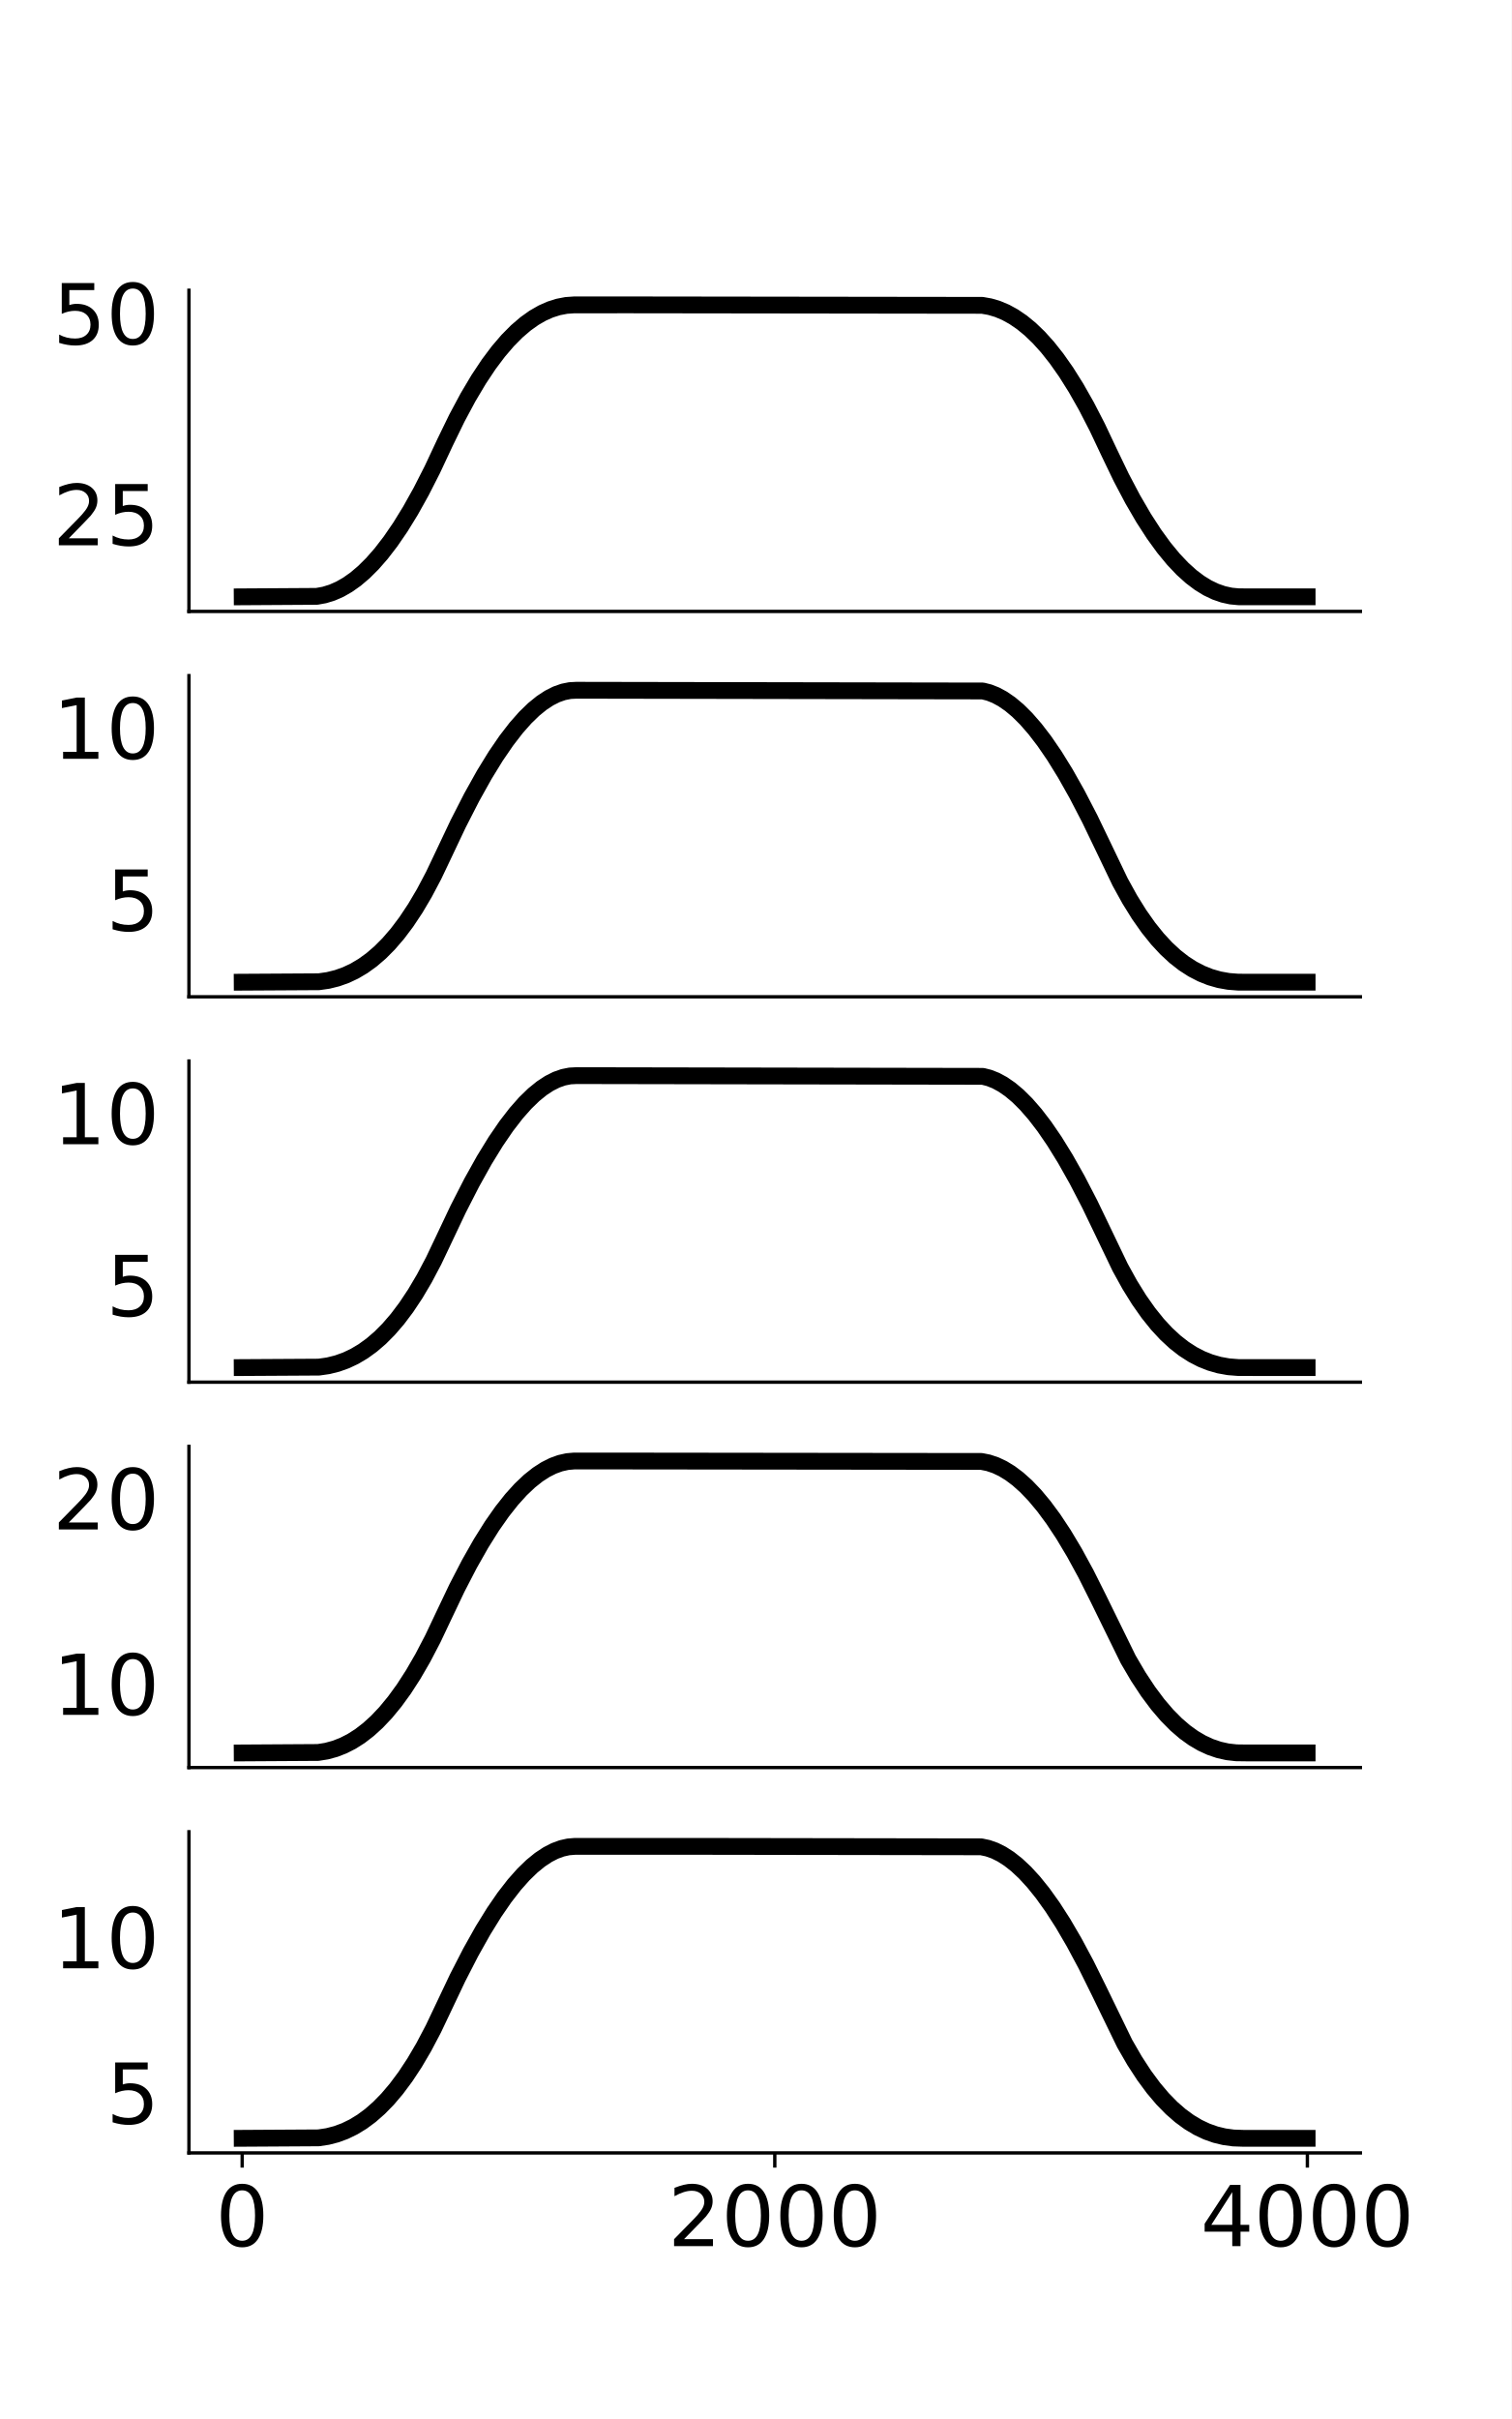
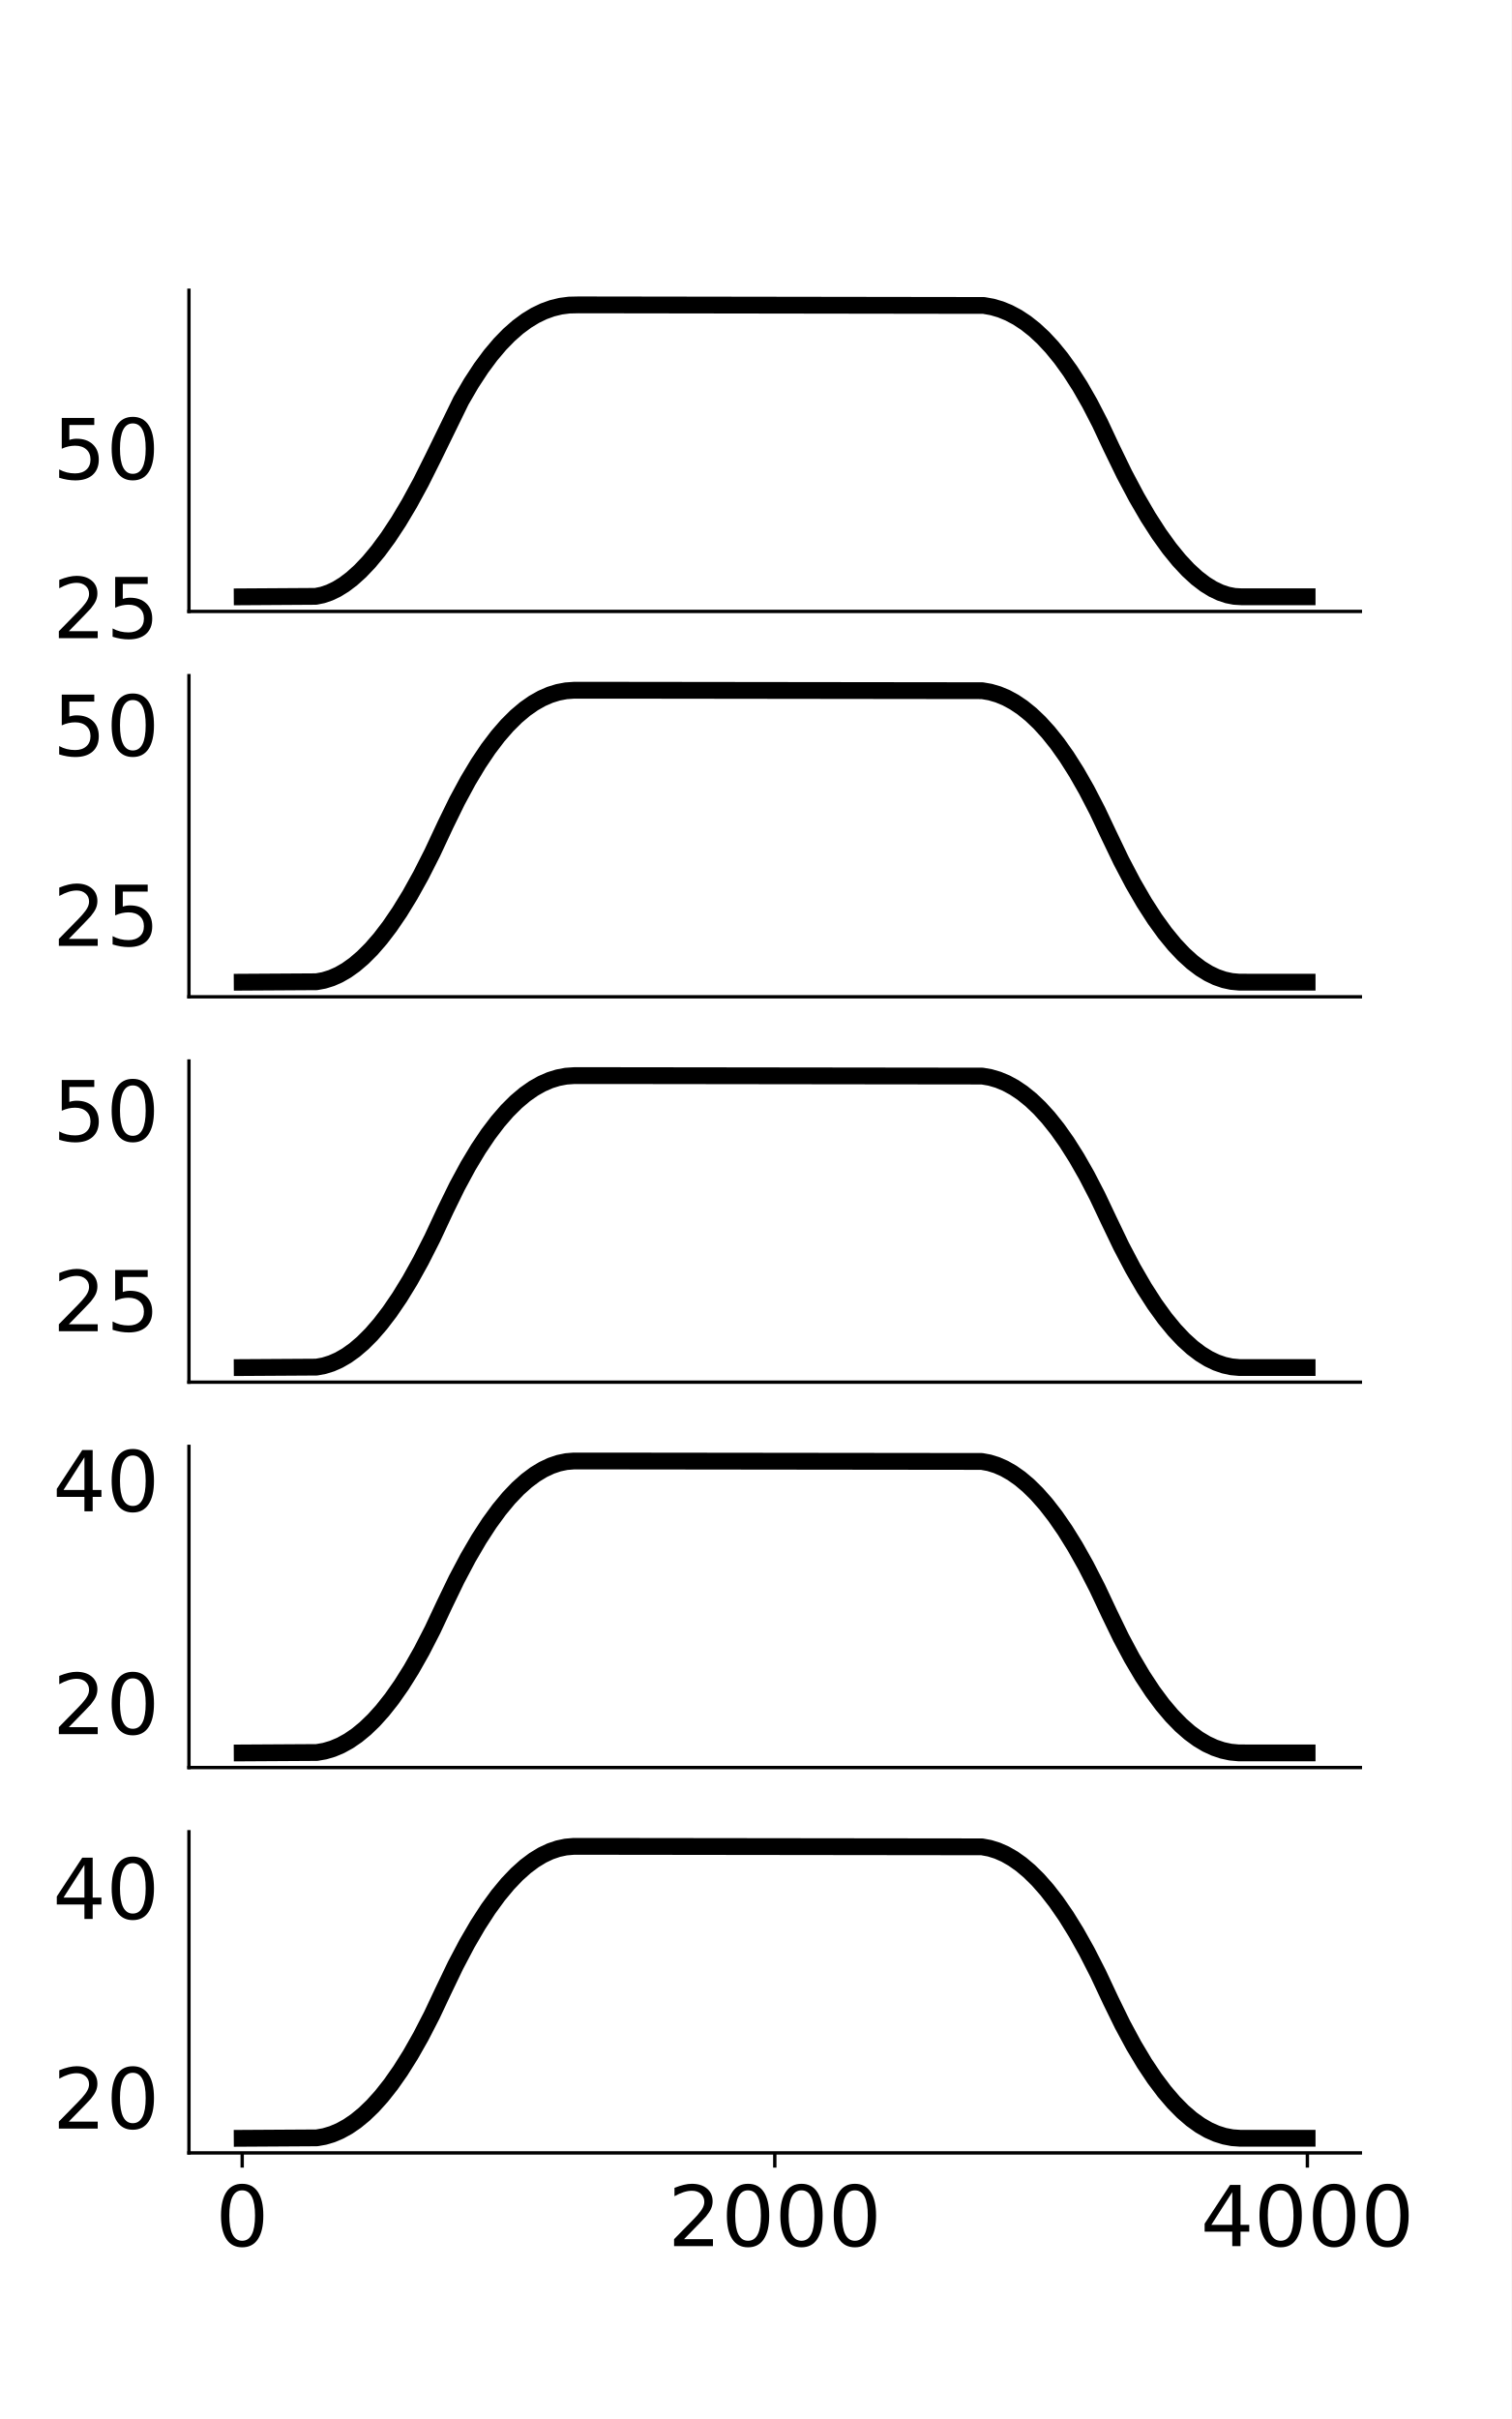
<svg xmlns="http://www.w3.org/2000/svg" xmlns:xlink="http://www.w3.org/1999/xlink" height="576pt" version="1.1" viewBox="0 0 360 576" width="360pt">
  <defs>
    <style type="text/css">
- *{stroke-linecap:butt;stroke-linejoin:round;white-space:pre;}
+ *{stroke-linecap:butt;stroke-linejoin:round;}
  </style>
  </defs>
  <g id="figure_1">
    <g id="patch_1">
      <path d="M 0 576  L 360 576  L 360 0  L 0 0  z " style="fill:#ffffff;" />
    </g>
    <g id="axes_1">
      <g id="patch_2">
        <path d="M 45 145.589  L 324 145.589  L 324 69.12  L 45 69.12  z " style="fill:#ffffff;" />
      </g>
      <g id="matplotlib.axis_1">
        <g id="xtick_1" />
        <g id="xtick_2" />
        <g id="xtick_3" />
      </g>
      <g id="matplotlib.axis_2">
        <g id="ytick_1">
          <g id="text_1">
            <defs>
              <path d="M 19.188 8.297  L 53.609 8.297  L 53.609 0  L 7.328 0  L 7.328 8.297  Q 12.938 14.109 22.625 23.891  Q 32.328 33.688 34.812 36.531  Q 39.547 41.844 41.422 45.531  Q 43.312 49.219 43.312 52.781  Q 43.312 58.594 39.234 62.25  Q 35.156 65.922 28.609 65.922  Q 23.969 65.922 18.812 64.312  Q 13.672 62.703 7.812 59.422  L 7.812 69.391  Q 13.766 71.781 18.938 73  Q 24.125 74.219 28.422 74.219  Q 39.75 74.219 46.484 68.547  Q 53.219 62.891 53.219 53.422  Q 53.219 48.922 51.531 44.891  Q 49.859 40.875 45.406 35.406  Q 44.188 33.984 37.641 27.219  Q 31.109 20.453 19.188 8.297  z " id="DejaVuSans-50" />
              <path d="M 10.797 72.906  L 49.516 72.906  L 49.516 64.594  L 19.828 64.594  L 19.828 46.734  Q 21.969 47.469 24.109 47.828  Q 26.266 48.188 28.422 48.188  Q 40.625 48.188 47.75 41.5  Q 54.891 34.812 54.891 23.391  Q 54.891 11.625 47.562 5.094  Q 40.234 -1.422 26.906 -1.422  Q 22.312 -1.422 17.547 -0.641  Q 12.797 0.141 7.719 1.703  L 7.719 11.625  Q 12.109 9.234 16.797 8.062  Q 21.484 6.891 26.703 6.891  Q 35.156 6.891 40.078 11.328  Q 45.016 15.766 45.016 23.391  Q 45.016 31 40.078 35.438  Q 35.156 39.891 26.703 39.891  Q 22.75 39.891 18.812 39.016  Q 14.891 38.141 10.797 36.281  z " id="DejaVuSans-53" />
            </defs>
-             <g transform="translate(12.55 129.8389)scale(0.2 -0.2)">
+             <g transform="translate(12.55 151.9638)scale(0.2 -0.2)">
              <use xlink:href="#DejaVuSans-50" />
              <use x="63.623" xlink:href="#DejaVuSans-53" />
            </g>
          </g>
        </g>
        <g id="ytick_2">
          <g id="text_2">
            <defs>
              <path d="M 31.781 66.406  Q 24.172 66.406 20.328 58.906  Q 16.5 51.422 16.5 36.375  Q 16.5 21.391 20.328 13.891  Q 24.172 6.391 31.781 6.391  Q 39.453 6.391 43.281 13.891  Q 47.125 21.391 47.125 36.375  Q 47.125 51.422 43.281 58.906  Q 39.453 66.406 31.781 66.406  z M 31.781 74.219  Q 44.047 74.219 50.516 64.516  Q 56.984 54.828 56.984 36.375  Q 56.984 17.969 50.516 8.266  Q 44.047 -1.422 31.781 -1.422  Q 19.531 -1.422 13.062 8.266  Q 6.594 17.969 6.594 36.375  Q 6.594 54.828 13.062 64.516  Q 19.531 74.219 31.781 74.219  z " id="DejaVuSans-48" />
            </defs>
-             <g transform="translate(12.55 81.98875)scale(0.2 -0.2)">
+             <g transform="translate(12.55 114.1029)scale(0.2 -0.2)">
              <use xlink:href="#DejaVuSans-53" />
              <use x="63.623" xlink:href="#DejaVuSans-48" />
            </g>
          </g>
        </g>
      </g>
      <g id="line2d_1">
-         <path clip-path="url(#pfd52aabbb0)" d="M 57.682 142.113  L 75.441 142.003  L 77.28 141.668  L 79.119 141.1  L 80.959 140.292  L 82.798 139.241  L 84.701 137.895  L 86.667 136.226  L 88.697 134.208  L 90.79 131.815  L 93.01 128.934  L 95.356 125.51  L 97.766 121.596  L 100.303 117.051  L 102.967 111.822  L 106.012 105.324  L 108.802 99.59  L 111.466 94.616  L 114.003 90.348  L 116.413 86.725  L 118.697 83.684  L 120.916 81.091  L 123.073 78.914  L 125.166 77.118  L 127.196 75.671  L 129.162 74.541  L 131.064 73.697  L 132.967 73.095  L 134.87 72.73  L 136.773 72.597  L 150.726 72.596  L 233.94 72.706  L 235.779 73.032  L 237.618 73.577  L 239.521 74.377  L 241.424 75.422  L 243.39 76.762  L 245.356 78.373  L 247.386 80.322  L 249.479 82.641  L 251.635 85.361  L 253.919 88.609  L 256.265 92.339  L 258.739 96.696  L 261.339 101.737  L 264.13 107.643  L 267.048 113.706  L 269.775 118.875  L 272.375 123.343  L 274.849 127.165  L 277.196 130.398  L 279.479 133.169  L 281.635 135.443  L 283.728 137.328  L 285.695 138.81  L 287.597 139.978  L 289.5 140.887  L 291.339 141.523  L 293.179 141.926  L 295.018 142.103  L 298.506 142.113  L 311.318 142.113  L 311.318 142.113  " style="fill:none;stroke:#000000;stroke-linecap:square;stroke-width:4;" />
+         <path clip-path="url(#pd53149444a)" d="M 57.682 142.113  L 75.187 142.003  L 76.836 141.666  L 78.485 141.104  L 80.198 140.286  L 81.974 139.191  L 83.813 137.797  L 85.779 136.025  L 87.872 133.826  L 90.092 131.155  L 92.439 127.967  L 94.912 124.216  L 97.513 119.858  L 100.24 114.85  L 103.158 109.017  L 109.817 95.392  L 112.227 91.253  L 114.574 87.667  L 116.857 84.585  L 119.077 81.958  L 121.234 79.744  L 123.327 77.902  L 125.42 76.351  L 127.449 75.115  L 129.479 74.134  L 131.508 73.401  L 133.538 72.907  L 135.568 72.645  L 137.788 72.596  L 234.32 72.734  L 236.35 73.099  L 238.316 73.677  L 240.282 74.482  L 242.312 75.558  L 244.341 76.893  L 246.371 78.495  L 248.464 80.436  L 250.557 82.682  L 252.714 85.325  L 254.933 88.408  L 257.217 91.975  L 259.563 96.071  L 261.974 100.744  L 264.701 106.556  L 267.809 112.946  L 270.726 118.445  L 273.453 123.129  L 276.054 127.165  L 278.527 130.598  L 280.811 133.4  L 282.967 135.71  L 285.06 137.63  L 287.026 139.133  L 288.866 140.268  L 290.642 141.111  L 292.354 141.681  L 294.003 142.004  L 295.652 142.102  L 311.318 142.102  L 311.318 142.102  " style="fill:none;stroke:#000000;stroke-linecap:square;stroke-width:4;" />
      </g>
      <g id="patch_3">
        <path d="M 45 145.589  L 45 69.12  " style="fill:none;stroke:#000000;stroke-linecap:square;stroke-linejoin:miter;stroke-width:0.8;" />
      </g>
      <g id="patch_4">
        <path d="M 45 145.589  L 324 145.589  " style="fill:none;stroke:#000000;stroke-linecap:square;stroke-linejoin:miter;stroke-width:0.8;" />
      </g>
    </g>
    <g id="axes_2">
      <g id="patch_5">
        <path d="M 45 237.352  L 324 237.352  L 324 160.883  L 45 160.883  z " style="fill:#ffffff;" />
      </g>
      <g id="matplotlib.axis_3">
        <g id="xtick_4" />
        <g id="xtick_5" />
        <g id="xtick_6" />
      </g>
      <g id="matplotlib.axis_4">
        <g id="ytick_3">
          <g id="text_3">
-             <g transform="translate(25.275 221.6161)scale(0.2 -0.2)">
-               <use xlink:href="#DejaVuSans-53" />
+             <g transform="translate(12.55 225.229)scale(0.2 -0.2)">
+               <use xlink:href="#DejaVuSans-50" />
+               <use x="63.623" xlink:href="#DejaVuSans-53" />
            </g>
          </g>
        </g>
        <g id="ytick_4">
          <g id="text_4">
-             <defs>
-               <path d="M 12.406 8.297  L 28.516 8.297  L 28.516 63.922  L 10.984 60.406  L 10.984 69.391  L 28.422 72.906  L 38.281 72.906  L 38.281 8.297  L 54.391 8.297  L 54.391 0  L 12.406 0  z " id="DejaVuSans-49" />
-             </defs>
-             <g transform="translate(12.55 180.6859)scale(0.2 -0.2)">
-               <use xlink:href="#DejaVuSans-49" />
+             <g transform="translate(12.55 179.9744)scale(0.2 -0.2)">
+               <use xlink:href="#DejaVuSans-53" />
              <use x="63.623" xlink:href="#DejaVuSans-48" />
            </g>
          </g>
        </g>
      </g>
      <g id="line2d_2">
-         <path clip-path="url(#p3408dada19)" d="M 57.682 233.876  L 75.948 233.769  L 78.168 233.449  L 80.325 232.913  L 82.418 232.163  L 84.447 231.204  L 86.477 229.999  L 88.506 228.533  L 90.536 226.788  L 92.566 224.749  L 94.659 222.321  L 96.752 219.545  L 98.908 216.302  L 101.064 212.654  L 103.284 208.456  L 105.568 203.655  L 109.119 196.159  L 112.354 189.839  L 115.335 184.496  L 118.062 180.058  L 120.599 176.351  L 122.946 173.313  L 125.103 170.874  L 127.132 168.905  L 129.035 167.362  L 130.811 166.197  L 132.523 165.335  L 134.172 164.756  L 135.758 164.439  L 137.28 164.359  L 234.067 164.531  L 235.589 164.916  L 237.174 165.545  L 238.823 166.437  L 240.599 167.661  L 242.439 169.205  L 244.405 171.156  L 246.498 173.555  L 248.718 176.446  L 251.128 179.962  L 253.728 184.168  L 256.519 189.119  L 259.563 194.988  L 262.862 201.839  L 266.794 210.03  L 269.077 214.164  L 271.297 217.737  L 273.517 220.89  L 275.673 223.57  L 277.766 225.828  L 279.859 227.766  L 281.952 229.401  L 284.045 230.751  L 286.138 231.834  L 288.232 232.669  L 290.388 233.286  L 292.608 233.684  L 294.891 233.864  L 299.077 233.876  L 311.318 233.876  L 311.318 233.876  " style="fill:none;stroke:#000000;stroke-linecap:square;stroke-width:4;" />
+         <path clip-path="url(#pcbafecc54e)" d="M 57.682 233.876  L 75.377 233.769  L 77.153 233.441  L 78.929 232.889  L 80.705 232.107  L 82.544 231.052  L 84.447 229.697  L 86.413 228.017  L 88.443 225.985  L 90.599 223.501  L 92.819 220.597  L 95.166 217.154  L 97.64 213.12  L 100.24 208.444  L 102.967 203.073  L 106.138 196.298  L 108.866 190.731  L 111.466 185.917  L 113.94 181.798  L 116.286 178.308  L 118.57 175.302  L 120.79 172.745  L 122.946 170.6  L 125.039 168.834  L 127.069 167.411  L 129.035 166.299  L 131.001 165.444  L 132.904 164.855  L 134.807 164.495  L 136.709 164.36  L 146.73 164.359  L 233.94 164.465  L 235.842 164.795  L 237.745 165.353  L 239.648 166.144  L 241.551 167.173  L 243.517 168.493  L 245.547 170.134  L 247.576 172.064  L 249.669 174.361  L 251.826 177.059  L 254.045 180.191  L 256.392 183.895  L 258.802 188.117  L 261.339 193.013  L 264.067 198.772  L 267.048 204.982  L 269.838 210.292  L 272.502 214.891  L 275.039 218.83  L 277.449 222.164  L 279.733 224.947  L 281.889 227.233  L 283.982 229.13  L 285.948 230.62  L 287.851 231.792  L 289.69 232.673  L 291.53 233.31  L 293.305 233.695  L 295.145 233.864  L 299.458 233.87  L 311.318 233.87  L 311.318 233.87  " style="fill:none;stroke:#000000;stroke-linecap:square;stroke-width:4;" />
      </g>
      <g id="patch_6">
        <path d="M 45 237.352  L 45 160.883  " style="fill:none;stroke:#000000;stroke-linecap:square;stroke-linejoin:miter;stroke-width:0.8;" />
      </g>
      <g id="patch_7">
        <path d="M 45 237.352  L 324 237.352  " style="fill:none;stroke:#000000;stroke-linecap:square;stroke-linejoin:miter;stroke-width:0.8;" />
      </g>
    </g>
    <g id="axes_3">
      <g id="patch_8">
        <path d="M 45 329.114  L 324 329.114  L 324 252.646  L 45 252.646  z " style="fill:#ffffff;" />
      </g>
      <g id="matplotlib.axis_5">
        <g id="xtick_7" />
        <g id="xtick_8" />
        <g id="xtick_9" />
      </g>
      <g id="matplotlib.axis_6">
        <g id="ytick_5">
          <g id="text_5">
-             <g transform="translate(25.275 313.3788)scale(0.2 -0.2)">
-               <use xlink:href="#DejaVuSans-53" />
+             <g transform="translate(12.55 316.9918)scale(0.2 -0.2)">
+               <use xlink:href="#DejaVuSans-50" />
+               <use x="63.623" xlink:href="#DejaVuSans-53" />
            </g>
          </g>
        </g>
        <g id="ytick_6">
          <g id="text_6">
-             <g transform="translate(12.55 272.4486)scale(0.2 -0.2)">
-               <use xlink:href="#DejaVuSans-49" />
+             <g transform="translate(12.55 271.7372)scale(0.2 -0.2)">
+               <use xlink:href="#DejaVuSans-53" />
              <use x="63.623" xlink:href="#DejaVuSans-48" />
            </g>
          </g>
        </g>
      </g>
      <g id="line2d_3">
-         <path clip-path="url(#p4c11ea4d93)" d="M 57.682 325.639  L 75.948 325.532  L 78.168 325.212  L 80.325 324.676  L 82.418 323.926  L 84.447 322.967  L 86.477 321.762  L 88.506 320.296  L 90.536 318.551  L 92.566 316.512  L 94.659 314.084  L 96.752 311.308  L 98.908 308.065  L 101.064 304.417  L 103.284 300.219  L 105.568 295.417  L 109.119 287.922  L 112.354 281.601  L 115.335 276.259  L 118.062 271.82  L 120.599 268.114  L 122.946 265.075  L 125.103 262.636  L 127.132 260.668  L 129.035 259.125  L 130.811 257.96  L 132.523 257.098  L 134.172 256.519  L 135.758 256.202  L 137.28 256.122  L 234.067 256.294  L 235.589 256.679  L 237.174 257.308  L 238.823 258.2  L 240.599 259.424  L 242.439 260.968  L 244.405 262.918  L 246.498 265.318  L 248.718 268.208  L 251.128 271.725  L 253.728 275.931  L 256.519 280.882  L 259.563 286.751  L 262.862 293.601  L 266.794 301.793  L 269.077 305.927  L 271.297 309.5  L 273.517 312.653  L 275.673 315.333  L 277.766 317.591  L 279.859 319.528  L 281.952 321.163  L 284.045 322.514  L 286.138 323.597  L 288.232 324.431  L 290.388 325.049  L 292.608 325.447  L 294.891 325.627  L 299.077 325.639  L 311.318 325.639  L 311.318 325.639  " style="fill:none;stroke:#000000;stroke-linecap:square;stroke-width:4;" />
+         <path clip-path="url(#p77eba088aa)" d="M 57.682 325.639  L 75.377 325.531  L 77.153 325.204  L 78.929 324.652  L 80.705 323.869  L 82.544 322.814  L 84.447 321.46  L 86.413 319.78  L 88.443 317.748  L 90.599 315.263  L 92.819 312.36  L 95.166 308.917  L 97.64 304.883  L 100.24 300.206  L 102.967 294.836  L 106.138 288.06  L 108.866 282.494  L 111.466 277.68  L 113.94 273.561  L 116.286 270.071  L 118.57 267.065  L 120.79 264.507  L 122.946 262.363  L 125.039 260.596  L 127.069 259.174  L 129.035 258.062  L 131.001 257.206  L 132.904 256.618  L 134.807 256.258  L 136.709 256.123  L 146.73 256.122  L 233.94 256.228  L 235.842 256.558  L 237.745 257.116  L 239.648 257.907  L 241.551 258.936  L 243.517 260.256  L 245.547 261.897  L 247.576 263.826  L 249.669 266.124  L 251.826 268.822  L 254.045 271.954  L 256.392 275.657  L 258.802 279.88  L 261.339 284.776  L 264.067 290.535  L 267.048 296.745  L 269.838 302.055  L 272.502 306.653  L 275.039 310.593  L 277.449 313.927  L 279.733 316.71  L 281.889 318.996  L 283.982 320.893  L 285.948 322.383  L 287.851 323.555  L 289.69 324.436  L 291.53 325.072  L 293.305 325.458  L 295.145 325.627  L 299.458 325.633  L 311.318 325.633  L 311.318 325.633  " style="fill:none;stroke:#000000;stroke-linecap:square;stroke-width:4;" />
      </g>
      <g id="patch_9">
        <path d="M 45 329.114  L 45 252.646  " style="fill:none;stroke:#000000;stroke-linecap:square;stroke-linejoin:miter;stroke-width:0.8;" />
      </g>
      <g id="patch_10">
        <path d="M 45 329.114  L 324 329.114  " style="fill:none;stroke:#000000;stroke-linecap:square;stroke-linejoin:miter;stroke-width:0.8;" />
      </g>
    </g>
    <g id="axes_4">
      <g id="patch_11">
        <path d="M 45 420.877  L 324 420.877  L 324 344.408  L 45 344.408  z " style="fill:#ffffff;" />
      </g>
      <g id="matplotlib.axis_7">
        <g id="xtick_10" />
        <g id="xtick_11" />
        <g id="xtick_12" />
      </g>
      <g id="matplotlib.axis_8">
        <g id="ytick_7">
          <g id="text_7">
-             <g transform="translate(12.55 408.3366)scale(0.2 -0.2)">
-               <use xlink:href="#DejaVuSans-49" />
+             <g transform="translate(12.55 412.9252)scale(0.2 -0.2)">
+               <use xlink:href="#DejaVuSans-50" />
              <use x="63.623" xlink:href="#DejaVuSans-48" />
            </g>
          </g>
        </g>
        <g id="ytick_8">
          <g id="text_8">
-             <g transform="translate(12.55 364.1813)scale(0.2 -0.2)">
-               <use xlink:href="#DejaVuSans-50" />
+             <defs>
+               <path d="M 37.797 64.312  L 12.891 25.391  L 37.797 25.391  z M 35.203 72.906  L 47.609 72.906  L 47.609 25.391  L 58.016 25.391  L 58.016 17.188  L 47.609 17.188  L 47.609 0  L 37.797 0  L 37.797 17.188  L 4.891 17.188  L 4.891 26.703  z " id="DejaVuSans-52" />
+             </defs>
+             <g transform="translate(12.55 359.8643)scale(0.2 -0.2)">
+               <use xlink:href="#DejaVuSans-52" />
              <use x="63.623" xlink:href="#DejaVuSans-48" />
            </g>
          </g>
        </g>
      </g>
      <g id="line2d_4">
-         <path clip-path="url(#p957059022e)" d="M 57.682 417.401  L 75.758 417.29  L 77.788 416.965  L 79.817 416.412  L 81.783 415.647  L 83.749 414.645  L 85.716 413.395  L 87.745 411.834  L 89.775 409.988  L 91.868 407.776  L 94.024 405.158  L 96.181 402.189  L 98.401 398.756  L 100.684 394.817  L 103.094 390.205  L 105.568 384.981  L 108.802 378.189  L 111.783 372.43  L 114.574 367.511  L 117.174 363.368  L 119.585 359.928  L 121.868 357.041  L 124.024 354.658  L 126.117 352.674  L 128.084 351.115  L 129.923 349.928  L 131.699 349.035  L 133.411 348.413  L 135.124 348.029  L 136.773 347.886  L 143.686 347.885  L 233.749 347.991  L 235.399 348.319  L 237.111 348.893  L 238.823 349.701  L 240.599 350.784  L 242.439 352.164  L 244.405 353.924  L 246.434 356.043  L 248.591 358.621  L 250.874 361.707  L 253.284 365.347  L 255.885 369.692  L 258.612 374.692  L 261.53 380.507  L 268.697 395.118  L 271.107 399.221  L 273.453 402.778  L 275.737 405.833  L 277.957 408.428  L 280.113 410.606  L 282.206 412.406  L 284.236 413.868  L 286.265 415.059  L 288.295 415.992  L 290.325 416.679  L 292.354 417.131  L 294.447 417.367  L 296.984 417.401  L 311.318 417.401  L 311.318 417.401  " style="fill:none;stroke:#000000;stroke-linecap:square;stroke-width:4;" />
+         <path clip-path="url(#pbdd5f3cdba)" d="M 57.682 417.401  L 75.441 417.296  L 77.344 416.965  L 79.246 416.401  L 81.149 415.597  L 83.052 414.548  L 85.018 413.203  L 86.984 411.587  L 89.014 409.632  L 91.107 407.308  L 93.327 404.501  L 95.61 401.244  L 97.957 397.506  L 100.43 393.139  L 103.031 388.079  L 105.821 382.138  L 108.739 376.099  L 111.466 370.947  L 114.067 366.495  L 116.54 362.689  L 118.887 359.474  L 121.17 356.719  L 123.327 354.46  L 125.42 352.585  L 127.449 351.069  L 129.352 349.916  L 131.255 349.022  L 133.094 348.403  L 134.87 348.034  L 136.646 347.887  L 142.862 347.885  L 233.813 347.99  L 235.589 348.317  L 237.365 348.867  L 239.204 349.672  L 241.043 350.719  L 242.946 352.057  L 244.912 353.711  L 246.942 355.709  L 249.098 358.153  L 251.318 361.013  L 253.665 364.411  L 256.075 368.295  L 258.612 372.807  L 261.339 378.126  L 264.257 384.32  L 266.984 389.947  L 269.585 394.824  L 272.122 399.119  L 274.532 402.773  L 276.878 405.932  L 279.098 408.557  L 281.255 410.772  L 283.348 412.607  L 285.377 414.094  L 287.344 415.265  L 289.246 416.148  L 291.149 416.791  L 293.052 417.201  L 294.955 417.383  L 298.379 417.394  L 311.318 417.394  L 311.318 417.394  " style="fill:none;stroke:#000000;stroke-linecap:square;stroke-width:4;" />
      </g>
      <g id="patch_12">
        <path d="M 45 420.877  L 45 344.408  " style="fill:none;stroke:#000000;stroke-linecap:square;stroke-linejoin:miter;stroke-width:0.8;" />
      </g>
      <g id="patch_13">
        <path d="M 45 420.877  L 324 420.877  " style="fill:none;stroke:#000000;stroke-linecap:square;stroke-linejoin:miter;stroke-width:0.8;" />
      </g>
    </g>
    <g id="axes_5">
      <g id="patch_14">
        <path d="M 45 512.64  L 324 512.64  L 324 436.171  L 45 436.171  z " style="fill:#ffffff;" />
      </g>
      <g id="matplotlib.axis_9">
        <g id="xtick_13">
          <g id="line2d_5">
            <defs>
-               <path d="M 0 0  L 0 3.5  " id="md07e8e83d4" style="stroke:#000000;stroke-width:0.8;" />
+               <path d="M 0 0  L 0 3.5  " id="mba811a61db" style="stroke:#000000;stroke-width:0.8;" />
            </defs>
            <g>
-               <use style="stroke:#000000;stroke-width:0.8;" x="57.682" xlink:href="#md07e8e83d4" y="512.64" />
+               <use style="stroke:#000000;stroke-width:0.8;" x="57.682" xlink:href="#mba811a61db" y="512.64" />
            </g>
          </g>
          <g id="text_9">
            <g transform="translate(51.31932 534.8369)scale(0.2 -0.2)">
              <use xlink:href="#DejaVuSans-48" />
            </g>
          </g>
        </g>
        <g id="xtick_14">
          <g id="line2d_6">
            <g>
-               <use style="stroke:#000000;stroke-width:0.8;" x="184.532" xlink:href="#md07e8e83d4" y="512.64" />
+               <use style="stroke:#000000;stroke-width:0.8;" x="184.532" xlink:href="#mba811a61db" y="512.64" />
            </g>
          </g>
          <g id="text_10">
            <g transform="translate(159.0817 534.8369)scale(0.2 -0.2)">
              <use xlink:href="#DejaVuSans-50" />
              <use x="63.623" xlink:href="#DejaVuSans-48" />
              <use x="127.246" xlink:href="#DejaVuSans-48" />
              <use x="190.869" xlink:href="#DejaVuSans-48" />
            </g>
          </g>
        </g>
        <g id="xtick_15">
          <g id="line2d_7">
            <g>
-               <use style="stroke:#000000;stroke-width:0.8;" x="311.382" xlink:href="#md07e8e83d4" y="512.64" />
+               <use style="stroke:#000000;stroke-width:0.8;" x="311.382" xlink:href="#mba811a61db" y="512.64" />
            </g>
          </g>
          <g id="text_11">
-             <defs>
-               <path d="M 37.797 64.312  L 12.891 25.391  L 37.797 25.391  z M 35.203 72.906  L 47.609 72.906  L 47.609 25.391  L 58.016 25.391  L 58.016 17.188  L 47.609 17.188  L 47.609 0  L 37.797 0  L 37.797 17.188  L 4.891 17.188  L 4.891 26.703  z " id="DejaVuSans-52" />
-             </defs>
            <g transform="translate(285.9316 534.8369)scale(0.2 -0.2)">
              <use xlink:href="#DejaVuSans-52" />
              <use x="63.623" xlink:href="#DejaVuSans-48" />
              <use x="127.246" xlink:href="#DejaVuSans-48" />
              <use x="190.869" xlink:href="#DejaVuSans-48" />
            </g>
          </g>
        </g>
      </g>
      <g id="matplotlib.axis_10">
        <g id="ytick_9">
          <g id="text_12">
-             <g transform="translate(25.275 505.6903)scale(0.2 -0.2)">
-               <use xlink:href="#DejaVuSans-53" />
+             <g transform="translate(12.55 506.843)scale(0.2 -0.2)">
+               <use xlink:href="#DejaVuSans-50" />
+               <use x="63.623" xlink:href="#DejaVuSans-48" />
            </g>
          </g>
        </g>
        <g id="ytick_10">
          <g id="text_13">
-             <g transform="translate(12.55 468.6847)scale(0.2 -0.2)">
-               <use xlink:href="#DejaVuSans-49" />
+             <g transform="translate(12.55 456.9254)scale(0.2 -0.2)">
+               <use xlink:href="#DejaVuSans-52" />
              <use x="63.623" xlink:href="#DejaVuSans-48" />
            </g>
          </g>
        </g>
      </g>
      <g id="line2d_8">
-         <path clip-path="url(#p1274db28d5)" d="M 57.682 509.164  L 75.885 509.054  L 78.041 508.726  L 80.134 508.184  L 82.164 507.432  L 84.193 506.443  L 86.223 505.204  L 88.253 503.699  L 90.282 501.915  L 92.312 499.838  L 94.405 497.375  L 96.561 494.481  L 98.718 491.21  L 100.938 487.434  L 103.221 483.1  L 105.568 478.16  L 108.993 470.947  L 112.1 464.9  L 115.018 459.701  L 117.682 455.395  L 120.155 451.801  L 122.502 448.777  L 124.659 446.347  L 126.688 444.38  L 128.591 442.83  L 130.43 441.612  L 132.143 440.733  L 133.792 440.128  L 135.377 439.773  L 136.963 439.647  L 165.377 439.647  L 233.686 439.753  L 235.272 440.087  L 236.921 440.67  L 238.57 441.489  L 240.346 442.627  L 242.185 444.076  L 244.151 445.921  L 246.181 448.133  L 248.337 450.81  L 250.684 454.089  L 253.158 457.933  L 255.821 462.49  L 258.675 467.817  L 261.783 474.096  L 267.872 486.617  L 270.219 490.679  L 272.502 494.186  L 274.722 497.19  L 276.878 499.742  L 279.035 501.949  L 281.128 503.775  L 283.221 505.307  L 285.314 506.559  L 287.407 507.547  L 289.5 508.286  L 291.593 508.791  L 293.749 509.084  L 296.033 509.164  L 311.318 509.164  L 311.318 509.164  " style="fill:none;stroke:#000000;stroke-linecap:square;stroke-width:4;" />
+         <path clip-path="url(#p526d7b61c8)" d="M 57.682 509.164  L 75.441 509.056  L 77.28 508.73  L 79.119 508.182  L 80.959 507.404  L 82.862 506.355  L 84.764 505.053  L 86.73 503.44  L 88.76 501.486  L 90.853 499.163  L 93.073 496.357  L 95.356 493.104  L 97.766 489.269  L 100.24 484.907  L 102.84 479.863  L 105.568 474.079  L 108.485 468.003  L 111.212 462.828  L 113.813 458.362  L 116.286 454.549  L 118.633 451.331  L 120.916 448.576  L 123.073 446.316  L 125.166 444.44  L 127.196 442.919  L 129.162 441.724  L 131.064 440.827  L 132.904 440.201  L 134.743 439.81  L 136.582 439.651  L 141.847 439.647  L 233.876 439.758  L 235.716 440.1  L 237.555 440.675  L 239.394 441.485  L 241.297 442.574  L 243.2 443.917  L 245.166 445.575  L 247.196 447.575  L 249.352 450.021  L 251.572 452.883  L 253.919 456.286  L 256.329 460.181  L 258.866 464.71  L 261.53 469.926  L 264.574 476.409  L 267.365 482.11  L 270.029 487.051  L 272.566 491.296  L 274.976 494.909  L 277.322 498.031  L 279.542 500.625  L 281.699 502.808  L 283.792 504.613  L 285.821 506.068  L 287.788 507.205  L 289.69 508.052  L 291.593 508.656  L 293.496 509.021  L 295.399 509.155  L 308.21 509.156  L 311.318 509.156  L 311.318 509.156  " style="fill:none;stroke:#000000;stroke-linecap:square;stroke-width:4;" />
      </g>
      <g id="patch_15">
        <path d="M 45 512.64  L 45 436.171  " style="fill:none;stroke:#000000;stroke-linecap:square;stroke-linejoin:miter;stroke-width:0.8;" />
      </g>
      <g id="patch_16">
        <path d="M 45 512.64  L 324 512.64  " style="fill:none;stroke:#000000;stroke-linecap:square;stroke-linejoin:miter;stroke-width:0.8;" />
      </g>
    </g>
  </g>
  <defs>
-     <clipPath id="pfd52aabbb0">
+     <clipPath id="pd53149444a">
      <rect height="76.469" width="279" x="45" y="69.12" />
    </clipPath>
-     <clipPath id="p3408dada19">
+     <clipPath id="pcbafecc54e">
      <rect height="76.469" width="279" x="45" y="160.883" />
    </clipPath>
-     <clipPath id="p4c11ea4d93">
+     <clipPath id="p77eba088aa">
      <rect height="76.469" width="279" x="45" y="252.646" />
    </clipPath>
-     <clipPath id="p957059022e">
+     <clipPath id="pbdd5f3cdba">
      <rect height="76.469" width="279" x="45" y="344.408" />
    </clipPath>
-     <clipPath id="p1274db28d5">
+     <clipPath id="p526d7b61c8">
      <rect height="76.469" width="279" x="45" y="436.171" />
    </clipPath>
  </defs>
</svg>
